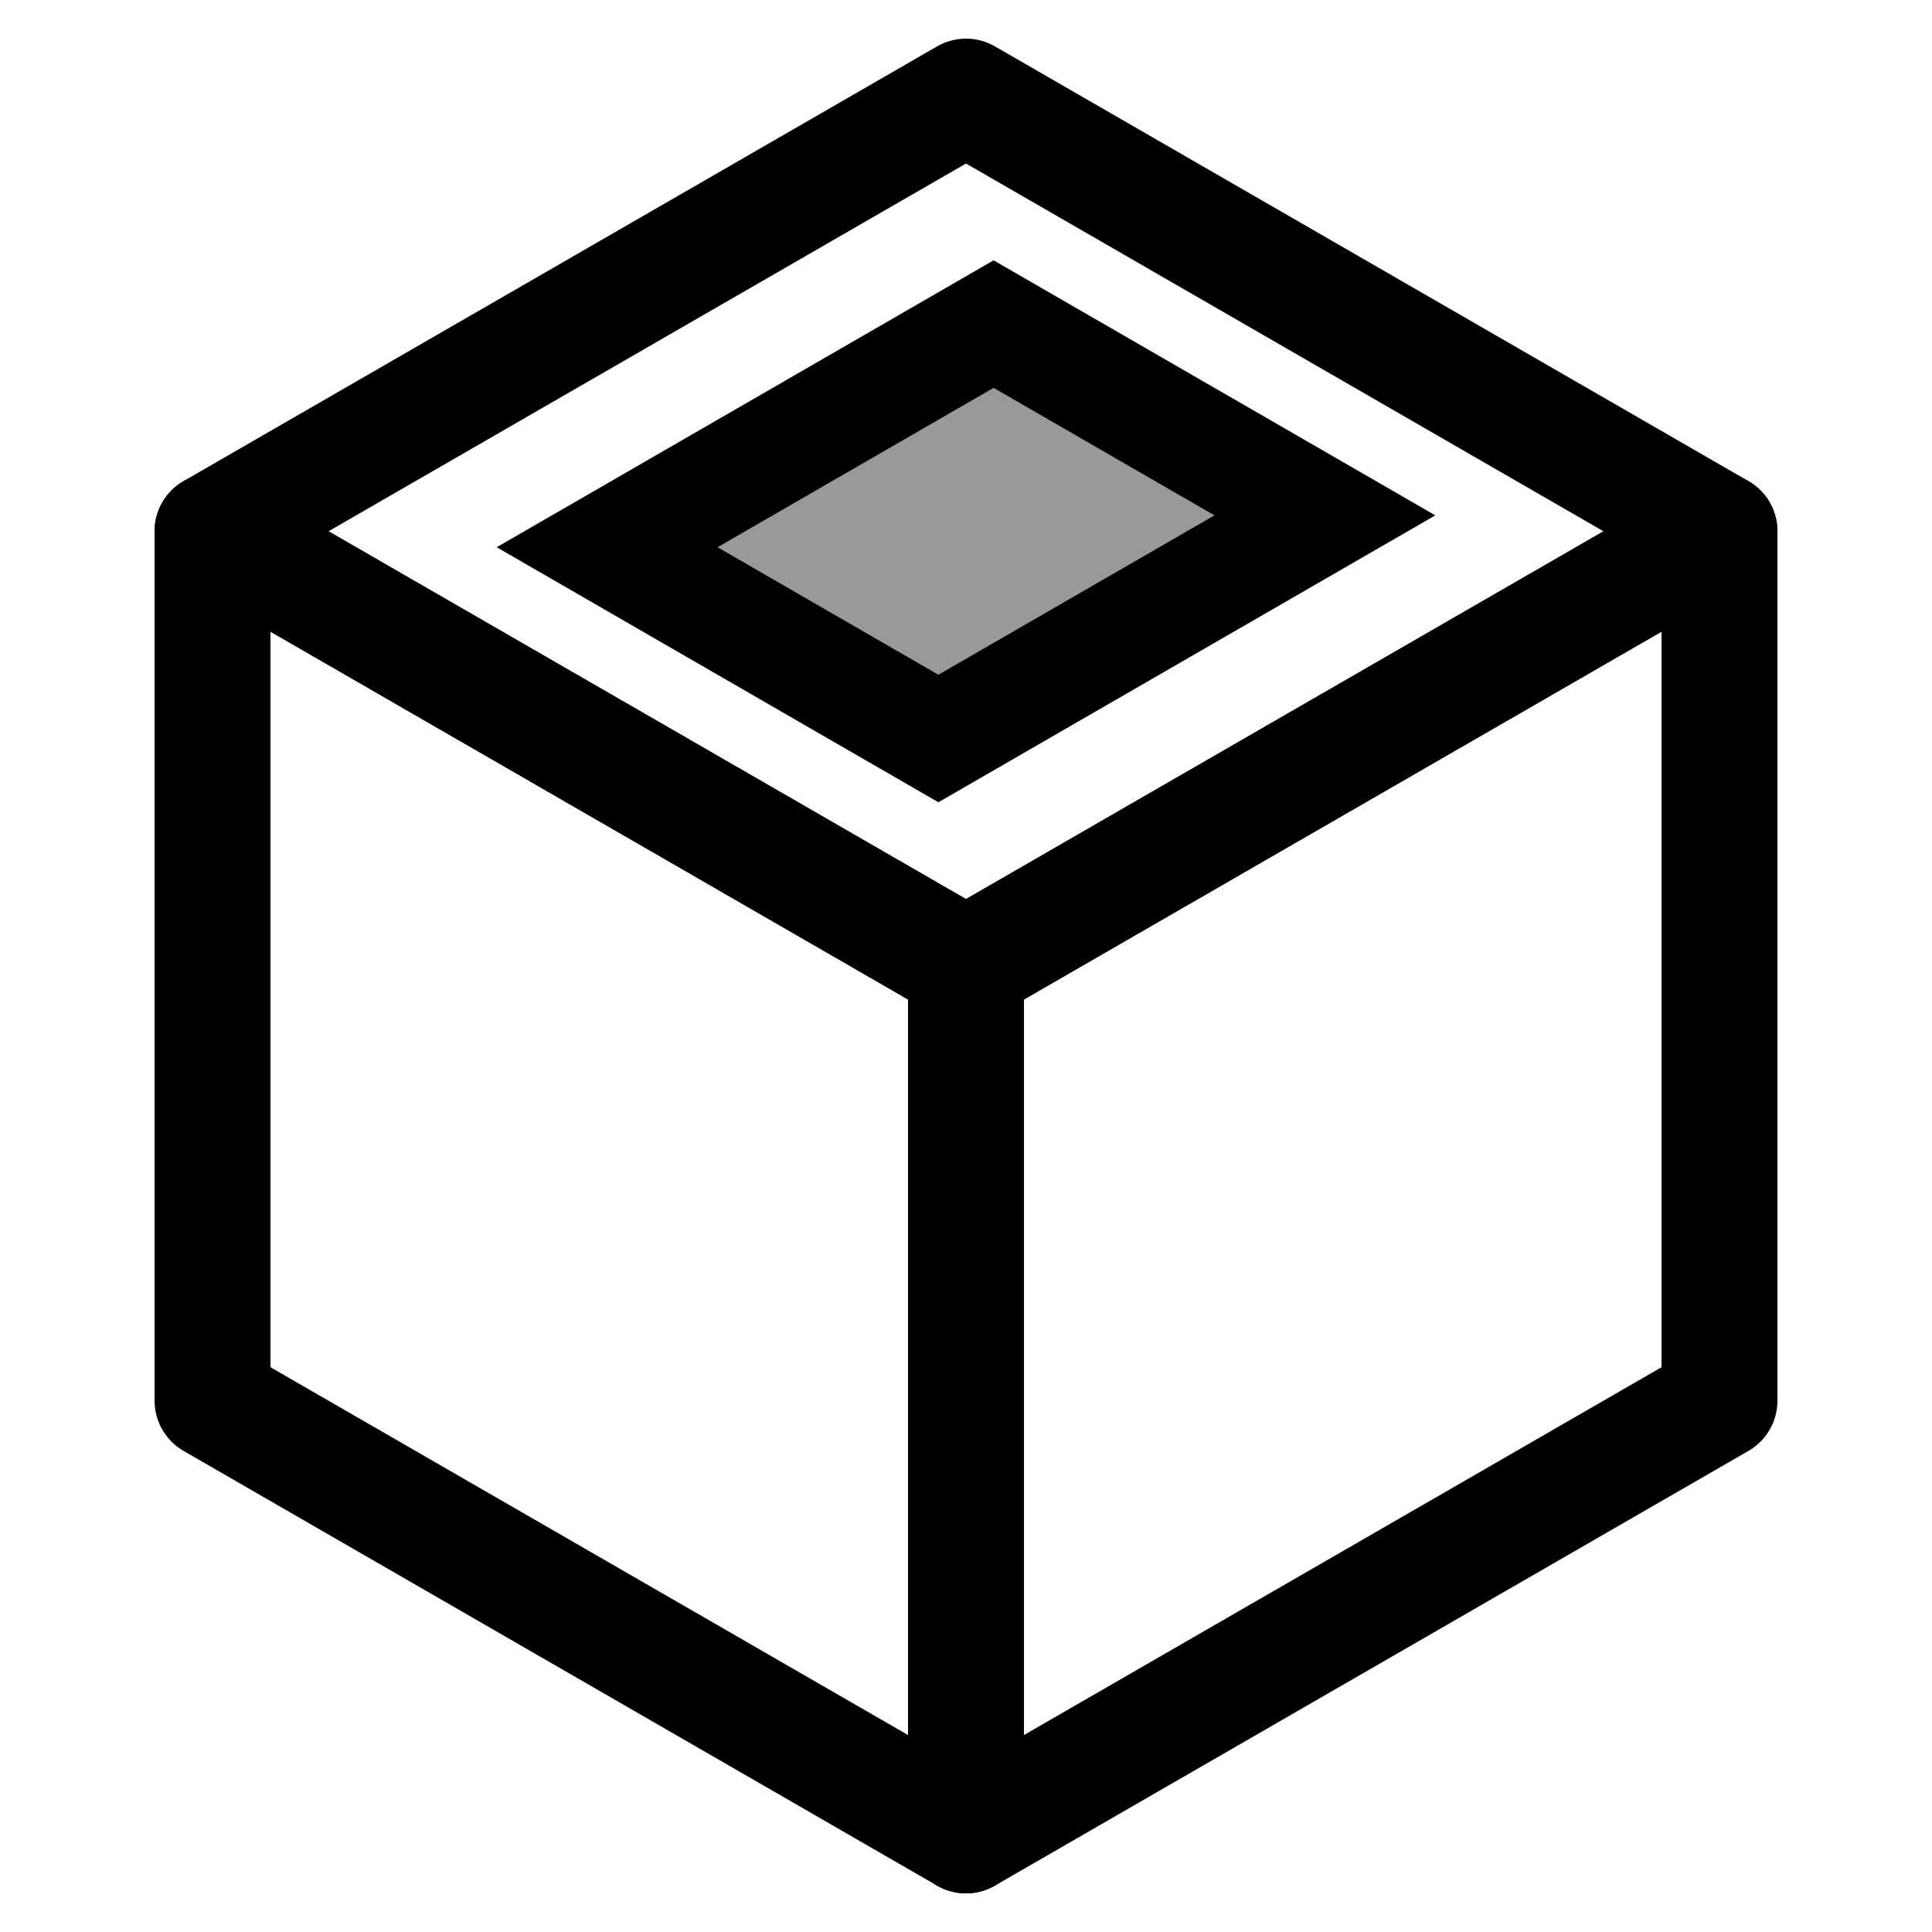
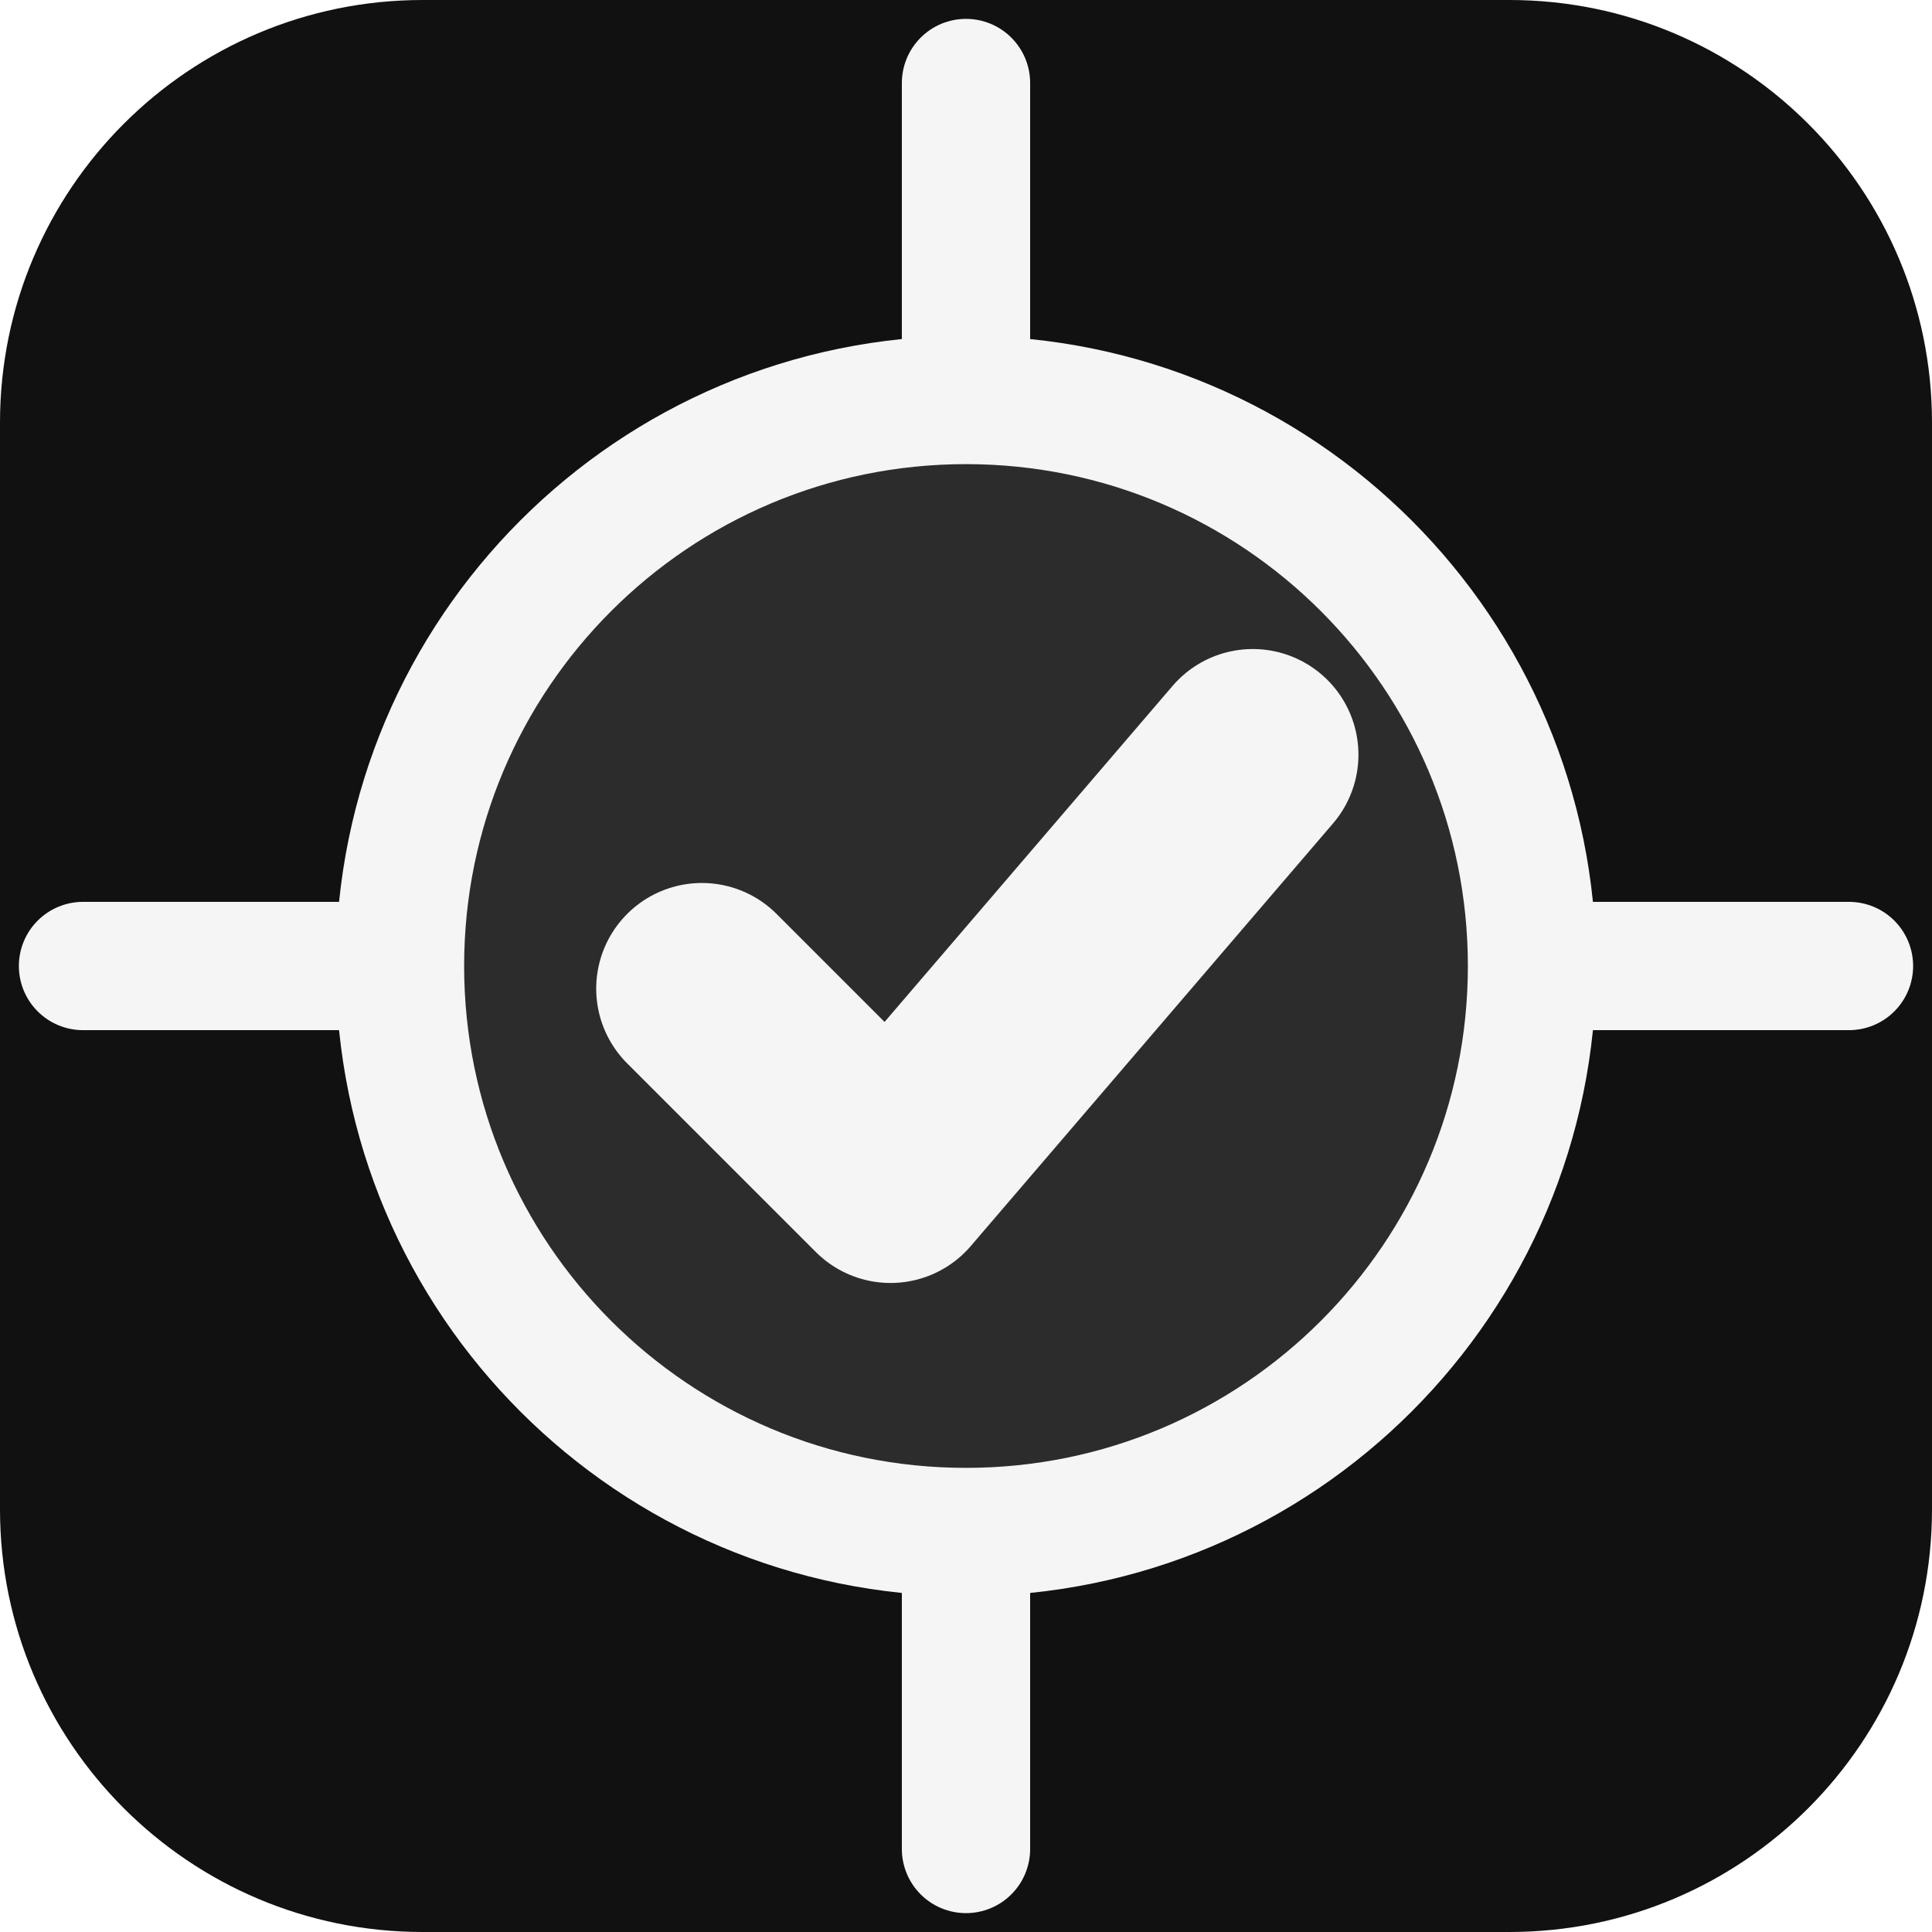
- <svg xmlns="http://www.w3.org/2000/svg" width="24" height="24" viewBox="0 0 32 32">
-   <g transform="translate(16, 16) scale(0.48)">
-     <path d="M0 0 L-26 -15 L-26 15 L0 30 Z" fill="none" stroke="currentColor" stroke-width="4" stroke-linejoin="round" />
-     <path d="M0 0 L26 -15 L26 15 L0 30 Z" fill="none" stroke="currentColor" stroke-width="4" stroke-linejoin="round" />
-     <path d="M0 -30 L-26 -15 L0 0 L26 -15 Z" fill="none" stroke="currentColor" stroke-width="4" stroke-linejoin="round" />
-     <g transform="matrix(0.866, 0.5, -0.866, 0.5, 0, -15) scale(0.55)">
-       <rect x="-12" y="-14" width="24" height="28" fill="currentColor" fill-opacity="0.4" stroke="currentColor" stroke-width="8" />
-     </g>
+ <svg xmlns="http://www.w3.org/2000/svg" viewBox="0 0 512 512">
+   <rect width="512" height="512" rx="112" fill="#111111" />
+   <g stroke="#f5f5f5" fill="none" stroke-linecap="round" stroke-linejoin="round">
+     <circle cx="256" cy="256" r="150" fill="rgba(245,245,245,0.12)" stroke-width="34" />
+     <path d="M256 22 V96 M256 416 V490 M22 256 H96 M416 256 H490" stroke-width="34" />
+     <path d="M186 262 L236 312 L332 200" stroke-width="56" />
  </g>
</svg>
